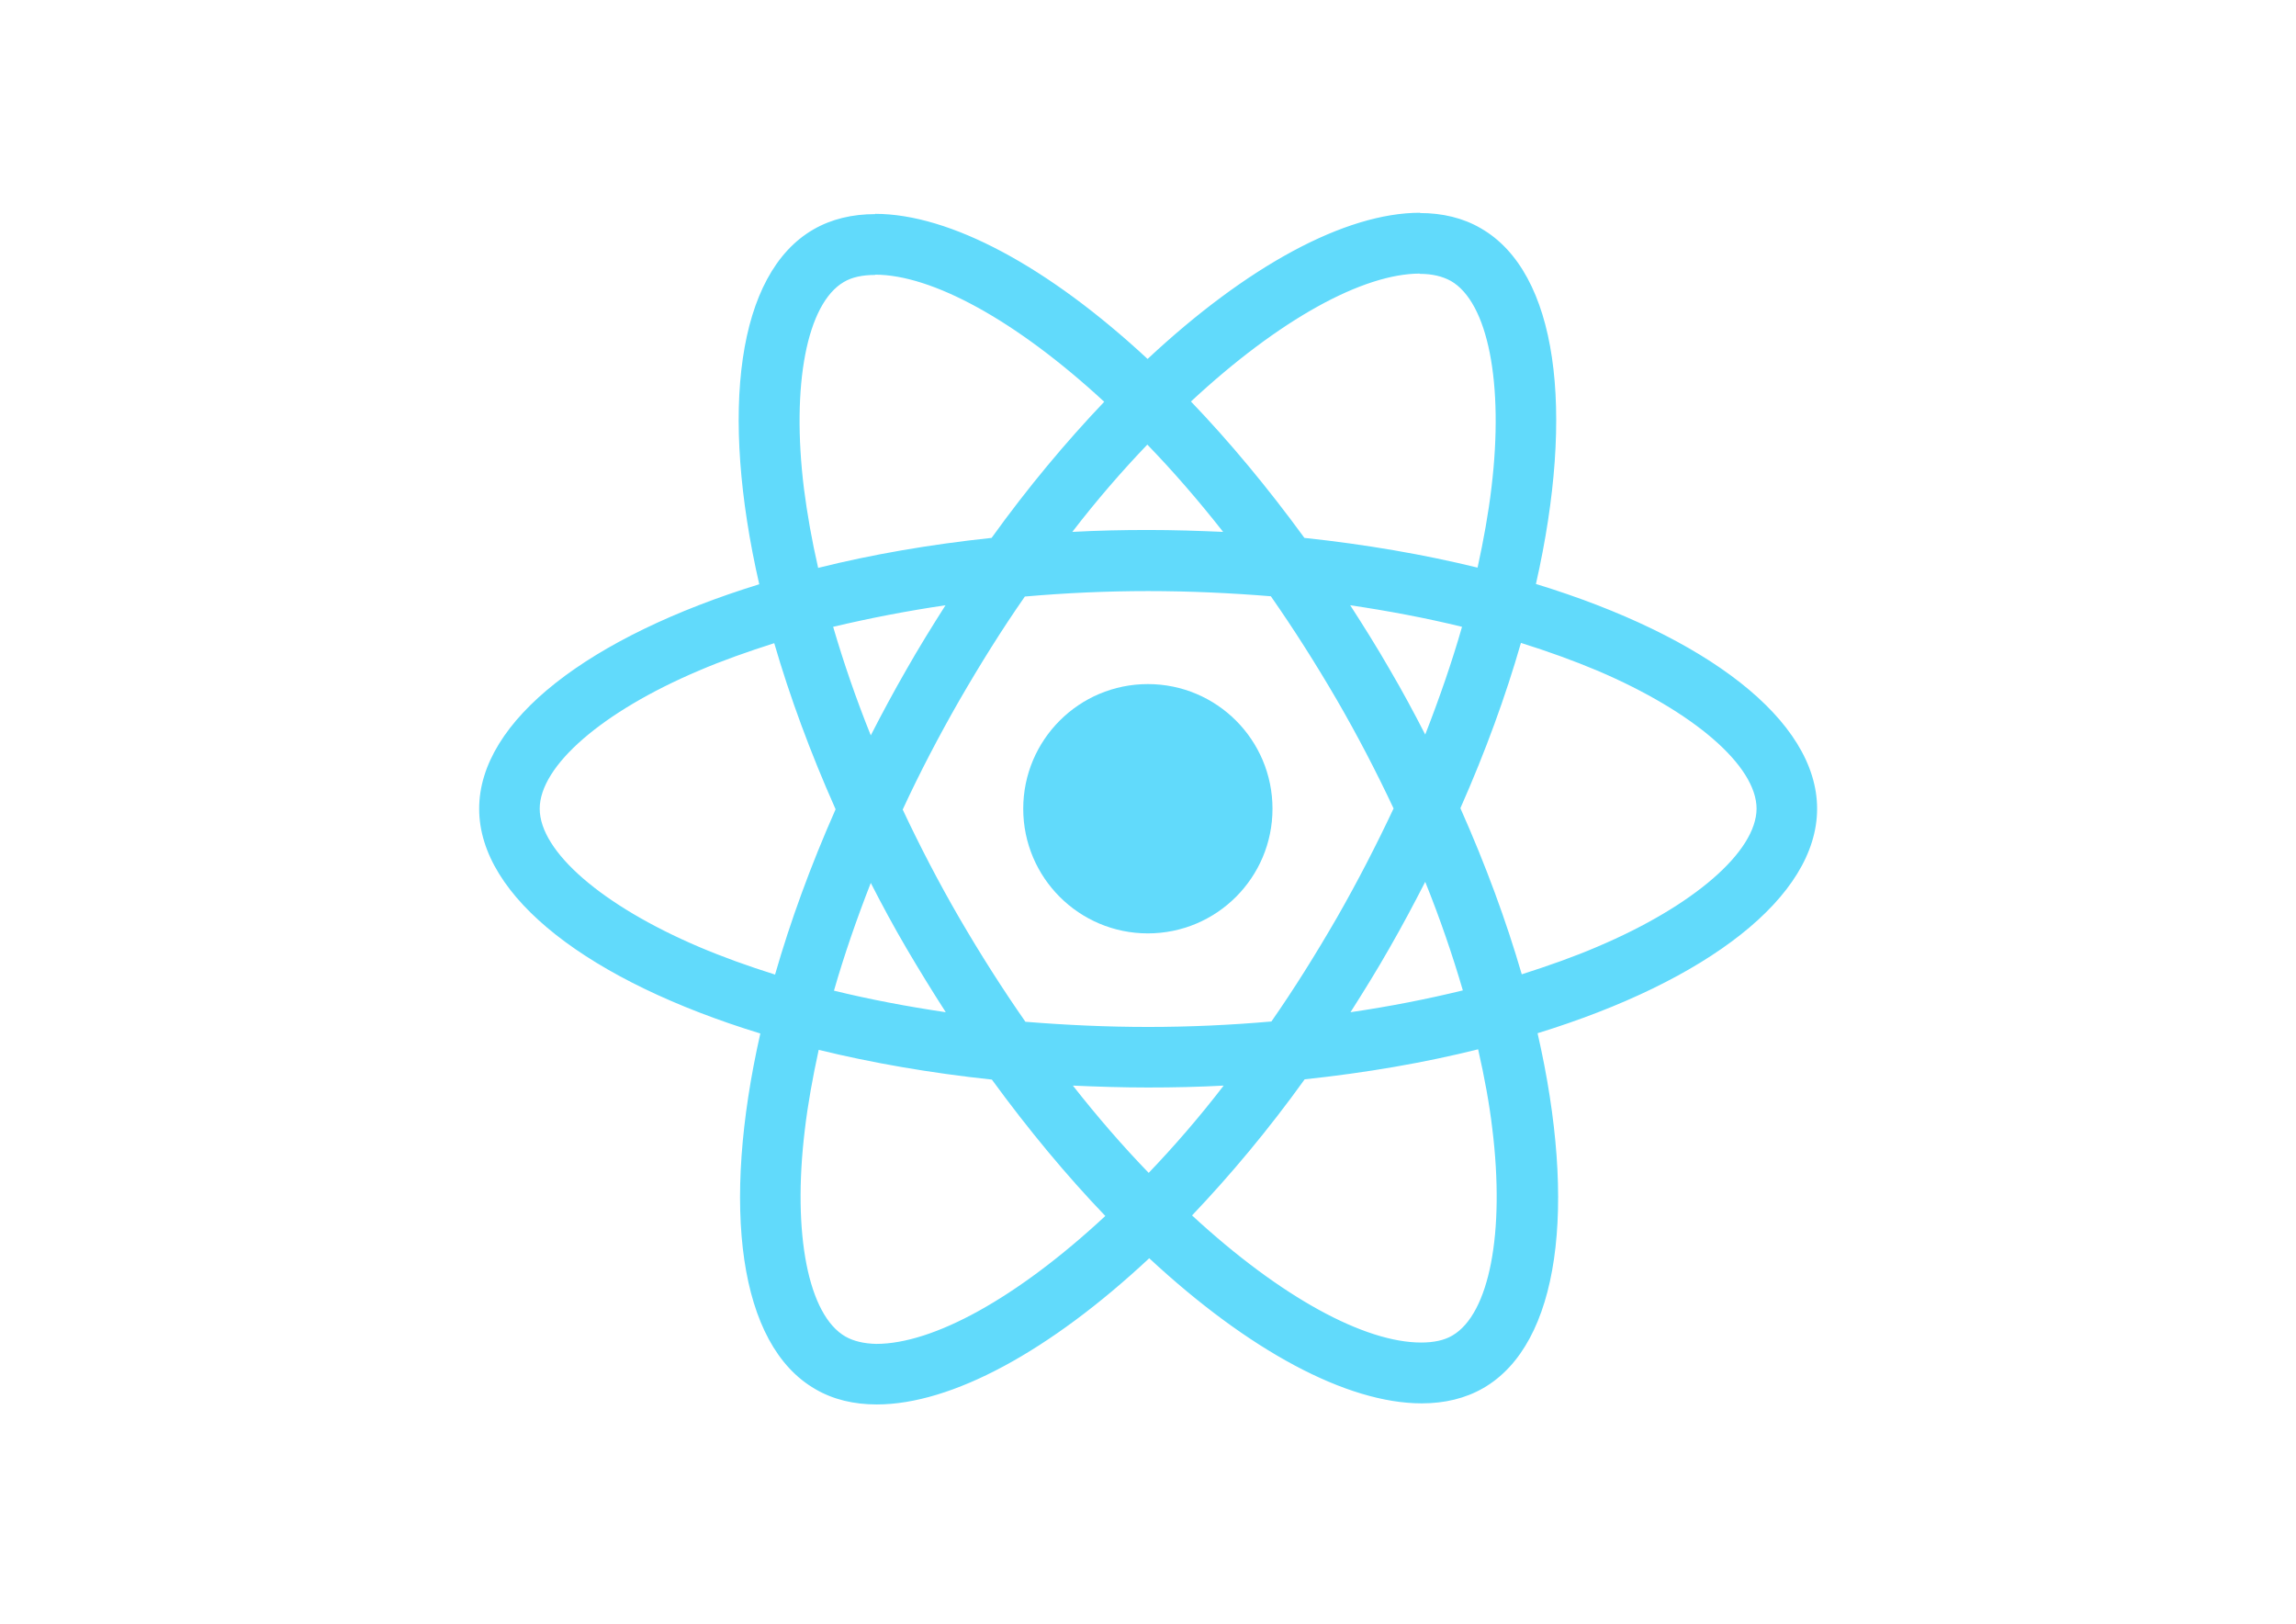
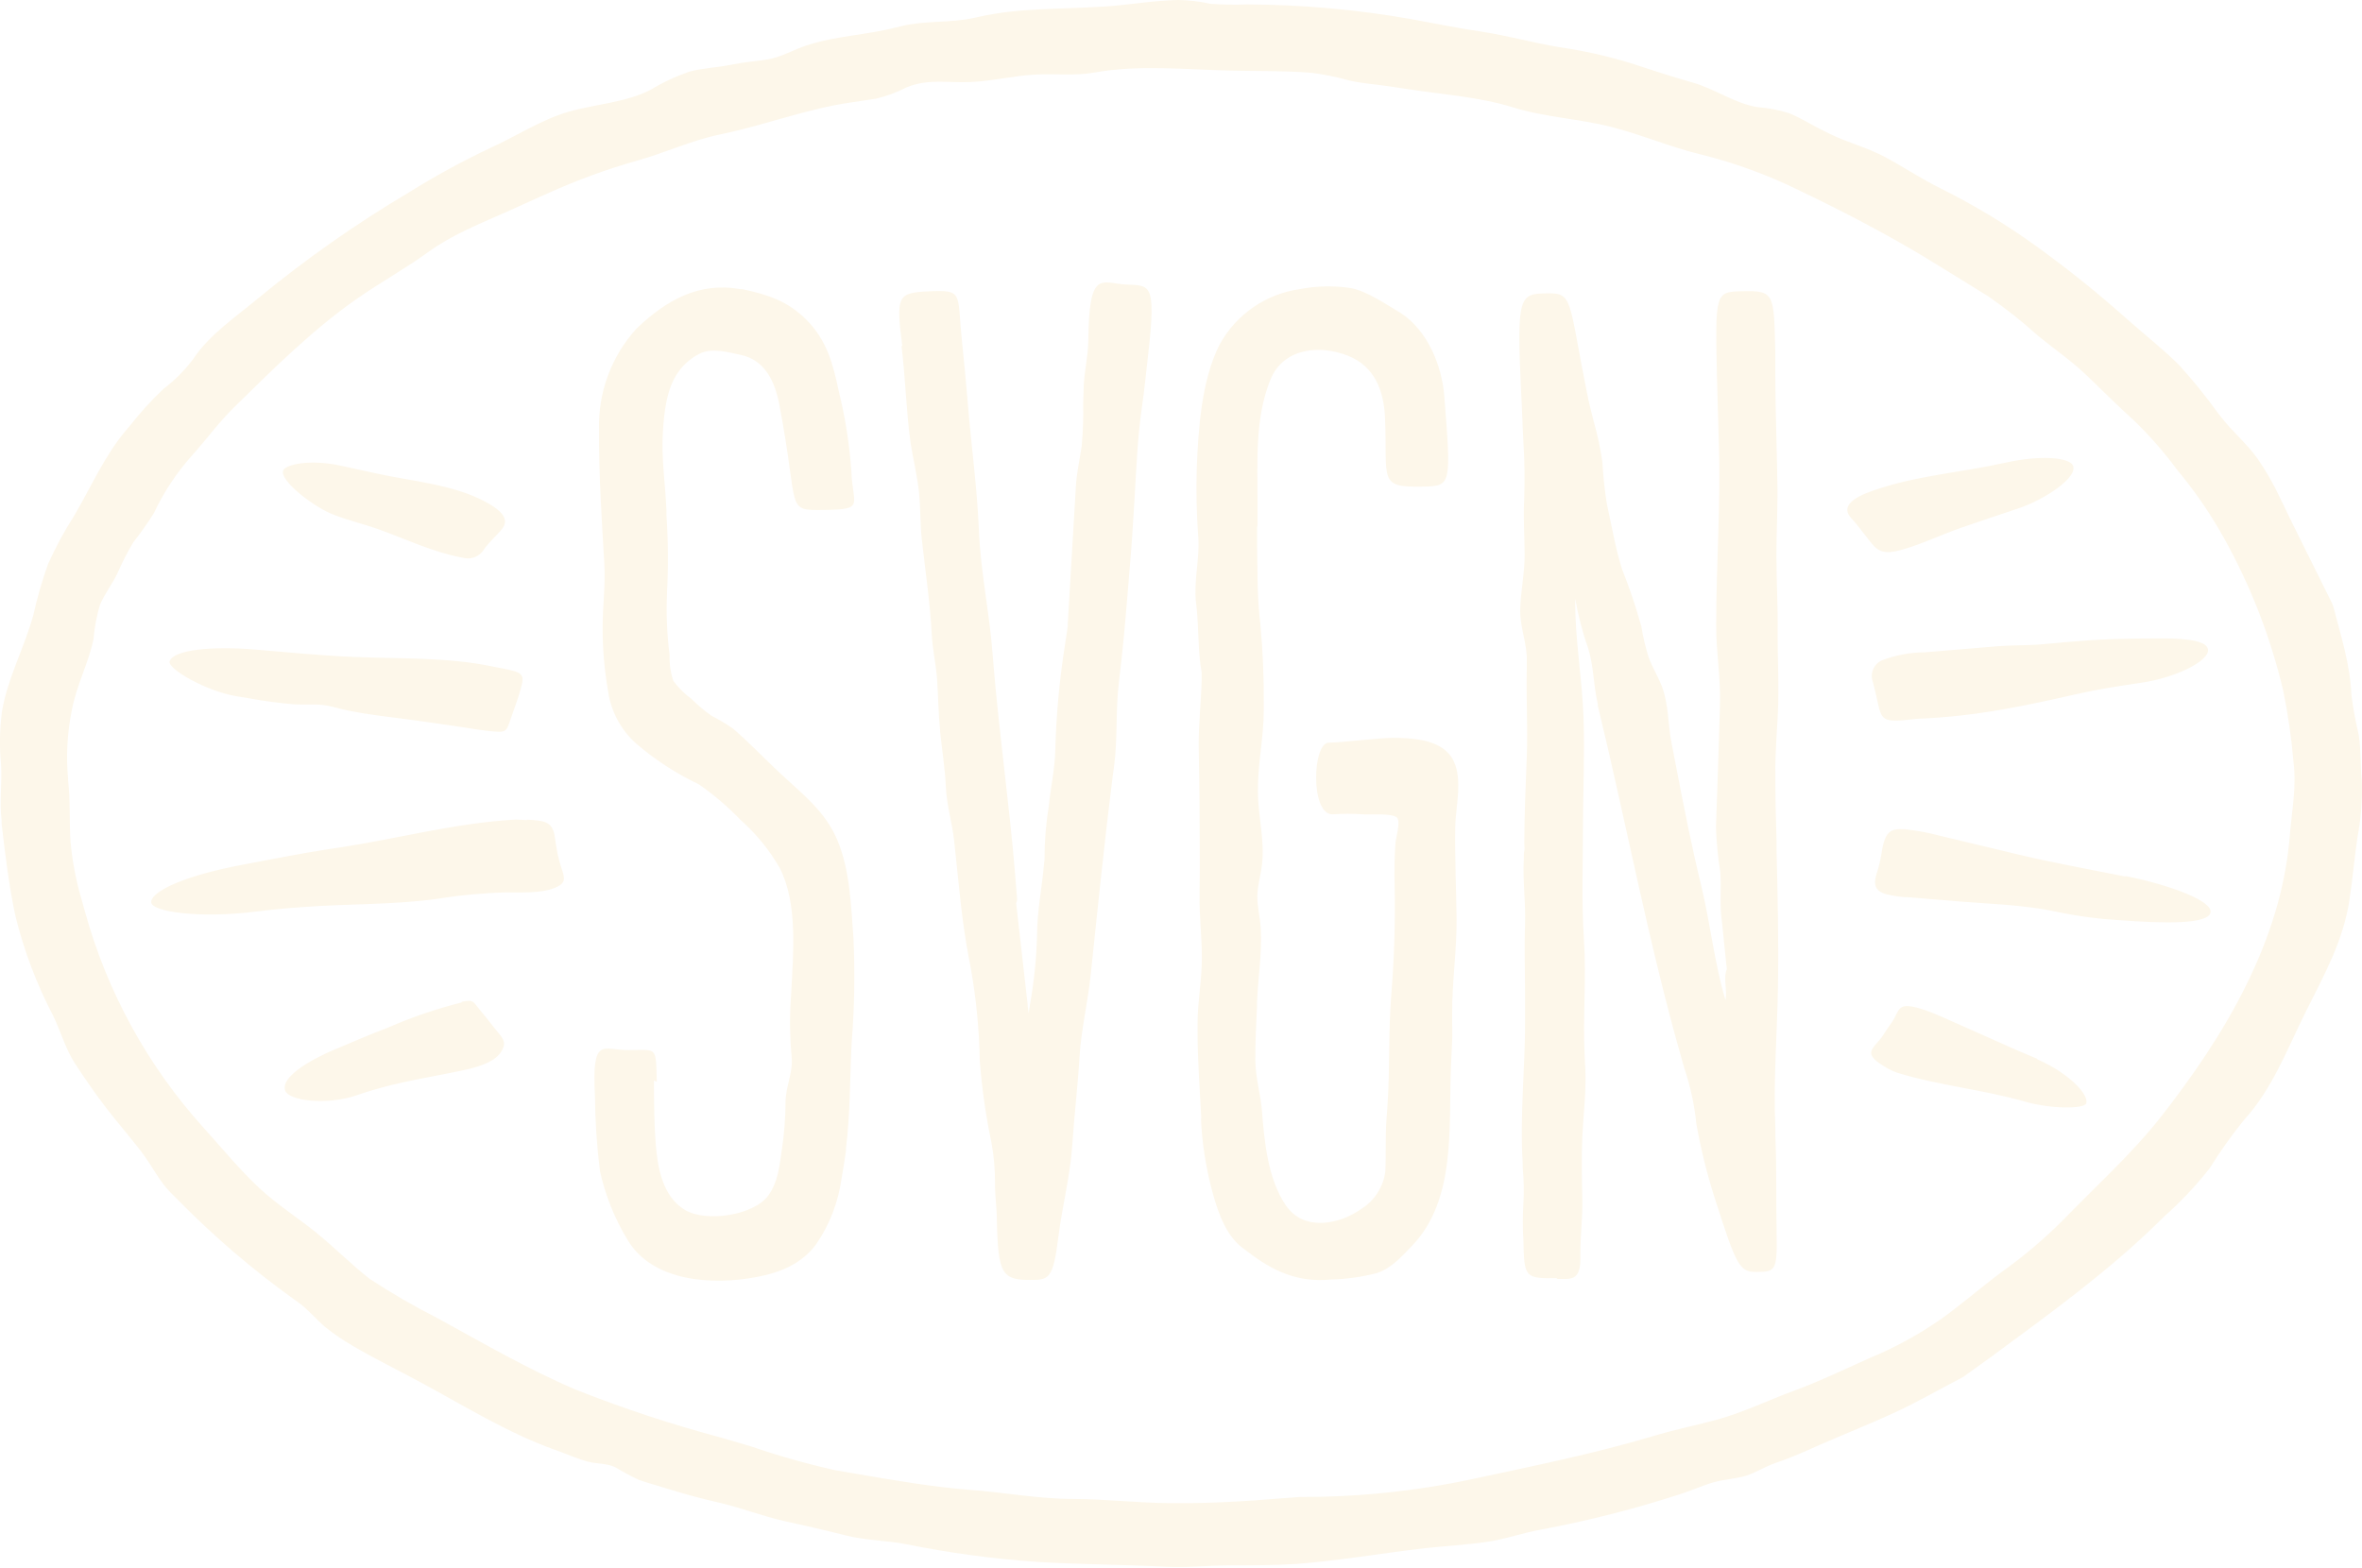
- <svg xmlns="http://www.w3.org/2000/svg" viewBox="0 0 841.9 595.3">
-   <g fill="#61DAFB">
-     <path d="M666.3 296.5c0-32.5-40.7-63.3-103.1-82.4 14.4-63.6 8-114.2-20.2-130.4-6.5-3.8-14.1-5.6-22.4-5.6v22.3c4.6 0 8.3.9 11.4 2.6 13.6 7.8 19.5 37.5 14.9 75.7-1.1 9.4-2.9 19.3-5.1 29.4-19.6-4.8-41-8.5-63.5-10.9-13.5-18.5-27.5-35.3-41.6-50 32.6-30.3 63.2-46.9 84-46.9V78c-27.5 0-63.5 19.6-99.9 53.6-36.4-33.8-72.4-53.2-99.9-53.2v22.3c20.7 0 51.4 16.5 84 46.6-14 14.7-28 31.4-41.3 49.9-22.6 2.4-44 6.1-63.6 11-2.3-10-4-19.7-5.2-29-4.7-38.2 1.1-67.9 14.6-75.8 3-1.8 6.9-2.6 11.5-2.6V78.5c-8.4 0-16 1.8-22.6 5.6-28.1 16.2-34.4 66.7-19.9 130.1-62.2 19.2-102.7 49.9-102.7 82.3 0 32.5 40.7 63.3 103.1 82.4-14.4 63.6-8 114.2 20.2 130.4 6.5 3.8 14.1 5.6 22.5 5.6 27.5 0 63.5-19.6 99.9-53.6 36.4 33.8 72.4 53.2 99.9 53.2 8.4 0 16-1.8 22.6-5.6 28.1-16.2 34.4-66.7 19.9-130.1 62-19.1 102.5-49.9 102.5-82.3zm-130.2-66.7c-3.7 12.9-8.3 26.2-13.5 39.5-4.1-8-8.4-16-13.1-24-4.6-8-9.5-15.8-14.4-23.4 14.2 2.1 27.9 4.7 41 7.9zm-45.8 106.5c-7.8 13.5-15.8 26.3-24.1 38.2-14.9 1.3-30 2-45.2 2-15.1 0-30.2-.7-45-1.9-8.3-11.9-16.4-24.6-24.2-38-7.6-13.1-14.5-26.4-20.8-39.8 6.2-13.4 13.2-26.8 20.7-39.9 7.8-13.5 15.8-26.3 24.1-38.2 14.9-1.3 30-2 45.2-2 15.1 0 30.2.7 45 1.9 8.3 11.9 16.4 24.6 24.2 38 7.6 13.1 14.5 26.4 20.8 39.8-6.3 13.4-13.2 26.8-20.7 39.9zm32.3-13c5.4 13.4 10 26.8 13.8 39.8-13.1 3.2-26.9 5.9-41.2 8 4.9-7.7 9.8-15.6 14.4-23.7 4.6-8 8.9-16.1 13-24.1zM421.2 430c-9.3-9.6-18.6-20.3-27.8-32 9 .4 18.2.7 27.5.7 9.4 0 18.7-.2 27.8-.7-9 11.7-18.3 22.4-27.5 32zm-74.4-58.9c-14.2-2.1-27.9-4.7-41-7.9 3.7-12.9 8.3-26.2 13.5-39.5 4.1 8 8.4 16 13.1 24 4.7 8 9.5 15.8 14.4 23.4zM420.7 163c9.3 9.6 18.6 20.3 27.8 32-9-.4-18.2-.7-27.5-.7-9.4 0-18.7.2-27.8.7 9-11.7 18.3-22.4 27.5-32zm-74 58.9c-4.9 7.7-9.8 15.6-14.4 23.7-4.6 8-8.9 16-13 24-5.4-13.4-10-26.8-13.8-39.8 13.1-3.1 26.9-5.8 41.2-7.9zm-90.5 125.2c-35.4-15.1-58.3-34.9-58.3-50.6 0-15.7 22.9-35.6 58.3-50.6 8.6-3.7 18-7 27.7-10.1 5.7 19.6 13.2 40 22.5 60.9-9.2 20.8-16.6 41.1-22.2 60.6-9.9-3.1-19.3-6.5-28-10.2zM310 490c-13.6-7.8-19.5-37.5-14.9-75.7 1.1-9.4 2.9-19.3 5.1-29.4 19.6 4.8 41 8.5 63.5 10.9 13.5 18.5 27.5 35.3 41.6 50-32.6 30.3-63.2 46.9-84 46.9-4.5-.1-8.3-1-11.3-2.7zm237.2-76.2c4.7 38.2-1.1 67.9-14.6 75.8-3 1.8-6.9 2.6-11.5 2.6-20.7 0-51.4-16.5-84-46.6 14-14.7 28-31.4 41.3-49.9 22.6-2.4 44-6.1 63.6-11 2.3 10.1 4.1 19.8 5.2 29.1zm38.5-66.7c-8.6 3.7-18 7-27.7 10.1-5.7-19.6-13.2-40-22.5-60.9 9.2-20.8 16.6-41.1 22.2-60.6 9.9 3.1 19.3 6.5 28.1 10.2 35.4 15.1 58.3 34.9 58.3 50.6-.1 15.7-23 35.6-58.4 50.6zM320.8 78.4z" />
-     <circle cx="420.9" cy="296.5" r="45.7" />
-     <path d="M520.5 78.1z" />
+ <svg xmlns="http://www.w3.org/2000/svg" viewBox="0 0 283.46 188.14">
+   <defs>
+     <style>.cls-1{fill:#fdf7ea;}</style>
+   </defs>
+   <g id="Layer_2" data-name="Layer 2">
+     <g id="圖層_5" data-name="圖層 5">
+       <path class="cls-1" d="M283.41,93.63c-.14-1.8-.07-3.64-.34-5.42a47.82,47.82,0,0,1-.88-4.75c-.15-3.72-1.25-7.1-2.18-10.67-.05-.13-.11-.26-.15-.39-2.06-4.19-4.19-8.36-6.21-12.58A32.85,32.85,0,0,0,270.89,55c-1.29-1.78-3-3.21-4.34-4.94l-.45-.58a64.32,64.32,0,0,0-4.6-5.67c-1.9-1.89-4.05-3.58-6.06-5.35a134.2,134.2,0,0,0-11.1-8.93,81.47,81.47,0,0,0-11.4-6.89c-2.29-1.12-4.4-2.54-6.64-3.75s-4.58-1.76-6.79-2.86l-.64-.32c-1.41-.67-2.71-1.55-4.17-2.12a15.62,15.62,0,0,0-3.71-.72c-2.81-.42-5.25-2.27-8-3-2.46-.7-4.87-1.5-7.3-2.29a56.26,56.26,0,0,0-8.53-1.91c-3.17-.53-6.24-1.4-9.43-1.88-2.84-.42-5.64-1-8.46-1.51A116,116,0,0,0,149.68.53a40.56,40.56,0,0,1-4.41-.07A18.64,18.64,0,0,0,141.38,0c-3,.06-5.88.59-8.87.79l-.18,0c-5,.34-9.9.12-14.81,1.22l-.6.13c-2.89.65-5.87.29-8.76,1l-.7.17c-3.5.9-7.21,1-10.63,2.13-1.6.52-3.08,1.43-4.76,1.7-1.47.23-2.9.33-4.37.64-1.67.34-3.38.38-5,.83a24,24,0,0,0-4.62,2.17c-3,1.54-6.62,1.71-9.83,2.63s-6.29,2.93-9.32,4.31a95.78,95.78,0,0,0-9.9,5.4A144,144,0,0,0,31,35.79c-2.66,2.23-5.88,4.37-7.81,7.3a18.22,18.22,0,0,1-3.58,3.6,40,40,0,0,0-4,4.39l-.41.48c-2.62,3.06-4.26,6.89-6.29,10.33a44.9,44.9,0,0,0-3.15,5.83A51.5,51.5,0,0,0,4,73.83C2.93,77.75.88,81.44.23,85.45a28.44,28.44,0,0,0-.1,6.39c.13,2.21-.22,4.4.06,6.6l0,.41c.43,3.7.88,7.46,1.66,11.1a53.31,53.31,0,0,0,4.54,12c.92,1.9,1.48,4,2.64,5.76s2.44,3.64,3.78,5.37,2.78,3.38,4.11,5.11,2.17,3.59,3.59,5l.88.88A106.61,106.61,0,0,0,35.33,156l.37.26c1.27.89,2.22,2.12,3.42,3.11a26.51,26.51,0,0,0,3.3,2.23c2.61,1.53,5.34,2.86,8,4.3,5.29,2.85,10.48,6.09,16.14,8.12l.75.27c1,.37,2.07.84,3.15,1.14s2.36.2,3.4.7a27.61,27.61,0,0,0,2.79,1.5c1.06.38,2.16.67,3.22,1,2.11.67,4.23,1.24,6.38,1.73,2.67.62,5.23,1.63,7.9,2.23,2.46.54,4.88,1.09,7.32,1.71s4.87.59,7.31,1.07a122.4,122.4,0,0,0,15.72,2.12c5.14.31,10.28.31,15.42.58,2.52.13,5-.16,7.52-.17,2.72,0,5.44,0,8.17-.17,5.18-.4,10.26-1.3,15.41-1.89,2.45-.27,4.89-.4,7.32-.74,2.24-.32,4.4-1.1,6.63-1.5a132.32,132.32,0,0,0,16.73-4.27c1.31-.41,2.57-1,3.88-1.38s2.68-.42,4-.82c1.14-.37,2.11-1,3.22-1.42,1.49-.51,2.92-1.08,4.36-1.73l1.27-.56c2.94-1.29,5.93-2.47,8.84-3.81s5.54-2.88,8.31-4.31l3.5-2.52c6.93-5.11,13.93-10.16,20.08-16.2l.52-.52a44.1,44.1,0,0,0,5.51-5.84,56.17,56.17,0,0,1,4.09-5.76c3.46-3.78,5.2-8.55,7.46-13.07s4.49-8.48,5.23-13.47c.37-2.46.58-4.92.94-7.38a30.47,30.47,0,0,0,.52-6.94c-.09-1.11,0,.54,0,0m-275.25,0a28.18,28.18,0,0,1,.43-8.3c.55-3,2-5.65,2.61-8.58A20.44,20.44,0,0,1,12,72.59c.57-1.33,1.48-2.48,2.1-3.79A33.41,33.41,0,0,1,16,65.09a39.77,39.77,0,0,0,2.46-3.48,28.65,28.65,0,0,1,4.57-6.92c1.8-2,3.36-4.17,5.27-6,4.53-4.45,9.2-9.09,14.41-12.74,2.84-2,5.89-3.67,8.69-5.7s5.89-3.26,9.12-4.7l.61-.27c1.18-.52,2.34-1.07,3.52-1.59l1.15-.51a76.48,76.48,0,0,1,10.7-3.91c3.33-.93,6.46-2.41,9.86-3.12l.46-.1c5.15-1.09,10.08-3,15.28-3.75l3-.45a15.74,15.74,0,0,0,3.69-1.36c2.59-1.08,5-.52,7.66-.64s5.09-.74,7.65-.89,4.84.18,7.28-.26c5.26-.94,10.81-.36,16.14-.23,3.27.08,6.6,0,9.85.27a29.74,29.74,0,0,1,4.47.9c1.6.39,3.24.47,4.86.72l2.39.36c4.1.63,8.46.92,12.42,2.15s7.95,1.37,11.88,2.37c3.64.93,7.06,2.42,10.73,3.3a59,59,0,0,1,11.69,4.26l.29.14c5.14,2.47,10.14,5.07,15,8,2.52,1.53,5,3.09,7.52,4.64a59.34,59.34,0,0,1,6,4.76c2,1.62,4,3,5.82,4.74s3.77,3.71,5.75,5.48a48.71,48.71,0,0,1,5.12,5.88,51.93,51.93,0,0,1,5,7.13l.47.81a71.14,71.14,0,0,1,7.22,18.51,73,73,0,0,1,1.25,8.69c.36,2.93-.22,5.77-.45,8.69-1,12.68-7.79,24-15.54,33.88-3.5,4.43-7.81,8.3-11.73,12.36a58.41,58.41,0,0,1-7.33,6.19c-2.5,1.86-4.83,3.91-7.38,5.72a45.29,45.29,0,0,1-8.43,4.59c-3,1.34-6,2.79-9.07,3.92s-6.12,2.62-9.3,3.49c-2.57.7-5.17,1.21-7.74,2-7.15,2.12-14.45,3.59-21.75,5.16a97.74,97.74,0,0,1-20.53,2.11l-2,.15c-4.44.37-8.9.64-13.36.59-4,0-7.87-.49-11.83-.5-4.14,0-8.24-.78-12.37-1.09-4.55-.35-9-1.13-13.52-1.9l-2.68-.46a93.82,93.82,0,0,1-10.08-2.85l-3.57-1.05a157,157,0,0,1-17.49-5.77c-5.7-2.43-11.11-5.57-16.53-8.55a84.19,84.19,0,0,1-8.19-4.74C42.2,151.83,40.2,149.79,38,148s-4.75-3.4-6.87-5.38c-2.39-2.23-4.5-4.82-6.7-7.25a64.13,64.13,0,0,1-14.25-26L9.8,108a35.81,35.81,0,0,1-1.34-7c-.16-2.48,0-4.94-.3-7.42-.05-.51.17,1.66,0,0m178.76,59.84c-4,.09-4-.12-4.1-4.58a35.21,35.21,0,0,1,0-4.36,27.94,27.94,0,0,0-.08-4.29l0-.55c-.38-5.84.34-11.79.28-17.65v-2.47c0-2.87-.11-5.72,0-8.59.09-2.6-.3-5.24-.15-7.81l0-.32c0-.22,0-.43.06-.64s0-.67,0-.92c0-3.51.17-7,.3-10.51s-.1-7.07,0-10.6l0-.71c.07-2.14-.81-4-.79-6.14s.54-4.45.53-6.7-.17-4.28-.06-6.49a69.76,69.76,0,0,0-.1-7.23l-.07-1.48c-.06-1.51-.12-3-.2-4.51-.54-11.42-.17-11.59,3.06-11.66s2.6.73,4.83,11.84c.24,1.22.54,2.43.87,3.69a37.28,37.28,0,0,1,1,4.7,47.88,47.88,0,0,0,.54,5.07l.13.6c.52,2.4.95,4.9,1.7,7.24a66.62,66.62,0,0,1,2.3,6.82,26.69,26.69,0,0,0,.89,3.76c.45,1.19,1.12,2.28,1.58,3.46.83,2.21.7,4.43,1.14,6.69l.51,2.64c.94,4.92,1.91,9.82,3.09,14.68,1.09,4.51,1.56,9.2,2.89,13.65v0c.25-1.16-.3-2.66.17-3.72l-.07-.59q-.25-2.47-.51-5l-.06-.46c-.24-1.87,0-3.78-.16-5.67a42,42,0,0,1-.51-5.33l.21-6c.09-2.84.19-5.68.27-8.51l0-.36c.09-3.14-.47-6.18-.45-9.28v-.28c0-7.22.56-14.5.31-21.72l-.22-7.83c-.22-10.16-.22-10.27,3-10.34,3.92-.09,3.83.23,4,7.24v2.18c0,3.11.09,6.22.16,9.33l.07,3c0,.12,0,.24,0,.36.12,3.3-.11,6.6-.09,9.9,0,3.06.2,6.09.14,9.16,0,2.78.14,5.56.07,8.34s-.4,5.72-.34,8.59v1.14c0,2.23.09,4.46.14,6.69l0,1.15c.14,5.49.26,11,.17,16.43-.09,5.66-.57,11.31-.31,17l0,1c.17,3.78.07,7.75.15,11.55.1,4.61-.21,4.62-2.35,4.66s-2.47-.72-5.12-9a68.94,68.94,0,0,1-2.17-8.81,30,30,0,0,0-1.41-6.56l-.35-1.22c-4-14-6.63-28.25-10.06-42.38l0-.2c-.53-2.2-.47-4.49-1.15-6.66a37.21,37.21,0,0,1-1.56-6c-.06,4.79.84,9.57,1,14.35.15,4.33-.06,8.67-.07,13,0,4.53-.18,9.11.12,13.63s-.14,9.21.08,13.84l.09,1.81c.1,2.66-.24,5.3-.37,8-.11,2.48-.05,5,0,7.44.06,2.24-.28,4.67-.23,6.93.06,3.08-1.24,2.64-2.88,2.67m-42.61-19.22c0-.81.05,1,0,0-.18-3.6-.47-7.13-.45-10.74v-.73c0-2.68.54-5.33.51-8,0-2.48-.32-4.93-.27-7.4l0-.73c.05-2.8,0-5.6,0-8.4,0-3-.07-5.95-.11-8.93,0-2.63.3-5.18.36-7.8v-.84c-.47-2.54-.33-5.36-.63-8l-.05-.42c-.29-2.53.44-5.14.28-7.71a80.26,80.26,0,0,1-.19-8.35c.19-4.77.55-10.53,2.73-14.87a13.07,13.07,0,0,1,9.66-6.68,18.11,18.11,0,0,1,6.1-.12c2,.38,4.28,2,6,3,3.22,2.1,4.94,6.33,5.22,10,.83,10.58.85,10.76-2.47,10.83-5.57.12-4.32-.7-4.65-8.34-.15-3.23-1.28-6.12-4.45-7.37-3.38-1.35-7.77-.94-9.31,2.9-1.87,4.65-1.53,9.78-1.54,14.68v2.68a1.34,1.34,0,0,1-.05.35l0,2.08c.06,2.86,0,5.76.3,8.62l.09.87a94.24,94.24,0,0,1,.41,9.8v.62c0,3.25-.73,6.41-.7,9.66,0,3,.84,5.83.49,8.81-.13,1.25-.53,2.46-.56,3.73s.33,2.58.41,3.88c.19,3-.34,6-.45,9l0,.4c-.09,2.15-.22,4.33-.2,6.48s.62,4,.79,6c.29,3.72.7,8.27,2.88,11.44s6.45,2.27,9.07.4a6.23,6.23,0,0,0,2.86-4.47c.1-2,0-4,.12-6l.14-1.94c.3-4.4.1-8.84.45-13.22a130.19,130.19,0,0,0,.41-13.1,50.47,50.47,0,0,1,.1-5.22c.05-.55.64-2.55.19-3-.63-.58-3.32-.33-4.09-.4a26.43,26.43,0,0,0-3.67,0c-2.66,0-2.4-8.56-.45-8.6s5.77-.56,7.63-.58c2.15,0,5.23.14,6.78,1.89,1.95,2.21.83,6.11.78,8.77-.06,3.69.12,7.38.16,11.07s-.55,7.6-.53,11.42v.89c0,.78.05,1.55,0,2.32l-.14,3.11c-.31,7.16.68,15.94-4.69,21.52-1.26,1.3-2.42,2.64-4.18,3.25a24.3,24.3,0,0,1-5.58.78c-3.93.38-6.93-1-10-3.38l-.59-.44c-2.06-1.55-3-4.5-3.64-6.88a40.5,40.5,0,0,1-1.33-8.7m-35.83-92.6c0-.27.06.47,0,0-.79-6.1-.59-6.45,3.19-6.62,4.14-.18,3.38.15,3.94,5.75.26,2.54.51,5.07.72,7.61.41,5.08,1.12,10.14,1.33,15.23s1.24,9.74,1.63,14.69l.12,1.47c.69,8.4,1.9,16.68,2.59,25.08l.24,3a1.18,1.18,0,0,1-.1.62l1.37,12.11c0,.36.09.72.13,1.09l.15-1a56.94,56.94,0,0,0,.86-8.44c0-2.75.56-5.48.81-8.23l.08-.79a38.66,38.66,0,0,1,.52-6.41c.2-2.22.72-4.39.77-6.63a98.17,98.17,0,0,1,1.21-13l.29-1.94c0-.11,0-.21,0-.32l.07-1.17q.44-7.18.85-14.36l.05-.84c.08-1.71.46-3.27.7-4.94a45.13,45.13,0,0,0,.18-5.07l.05-1.59c0-2,.55-4,.57-6.07.08-8.53,1.54-6.84,4.45-6.67s3.74-.41,2.73,8.39c-.24,2.09-.44,4.19-.74,6.28-.54,3.72-.68,7.36-.9,11.11l-.09,1.43c-.13,2.25-.28,4.5-.48,6.75l-.22,2.69c-.3,3.69-.62,7.38-1.08,11.06-.42,3.41-.13,6.76-.59,10.18l-.14,1c-1,7.93-1.81,15.87-2.64,23.83-.34,3.37-1.16,6.67-1.36,10-.21,3.56-.64,7.08-.87,10.62s-1.2,7.29-1.66,10.94c-.64,5.19-1.17,5.2-3.39,5.21-3.37,0-3.86-.71-4-7.21,0-1.49-.24-2.91-.22-4.4a26.15,26.15,0,0,0-.42-4.84,76.25,76.25,0,0,1-1.41-9.86,70.51,70.51,0,0,0-1.1-11.24l-.15-.78c-.94-4.77-1.29-9.55-1.82-14.37-.24-2.19-.9-4.25-1-6.48s-.46-4.43-.69-6.66v-.16c-.21-2-.22-4.05-.36-6.08-.13-1.81-.54-3.56-.64-5.37-.2-3.88-.78-7.66-1.2-11.5-.2-1.89-.14-3.78-.34-5.66s-.69-3.89-1-5.84c-.54-3.9-.61-7.83-1.1-11.73m-29.7,88.23c0,1.68,0,6.09.33,8.83s1.16,5.42,3.45,6.75c2.53,1.46,8.16.63,9.92-1.74,1.18-1.58,1.36-3.57,1.64-5.45a39.53,39.53,0,0,0,.45-5.74c0-1.94.93-3.56.73-5.52a43,43,0,0,1-.1-6.81l.06-1c.24-4.61.79-10.57-1.38-14.81a22.8,22.8,0,0,0-4.69-5.76,33.51,33.51,0,0,0-5-4.28,34,34,0,0,1-7.52-4.88,10.4,10.4,0,0,1-3.39-6.28,44,44,0,0,1-.66-7.68c0-2.58.36-5.15.2-7.72-.31-5.31-.67-10.71-.63-16a17.3,17.3,0,0,1,4.5-12.16C80,36,83.89,33.82,88.87,34.71l.2,0c3,.63,5.44,1.41,7.66,3.63,2.5,2.48,3.24,5.33,3.94,8.67a56.13,56.13,0,0,1,1.5,9.52c.14,4.15,1.67,4.61-3.19,4.68s-3,.12-5.46-12.67c-.53-2.74-1.7-5.31-4.62-5.94-1.47-.31-3.33-.84-4.76-.23a7,7,0,0,0-2.69,2.22c-1.48,2-1.77,5-1.91,7.48-.17,3.09.32,6.14.44,9.23l0,.54a76.83,76.83,0,0,1,.07,9.23v.13a43.06,43.06,0,0,0,.31,7.44,8.67,8.67,0,0,0,.45,3.1A10.49,10.49,0,0,0,83,83.91a18.26,18.26,0,0,0,2.38,2,23.74,23.74,0,0,1,2.58,1.54c1.83,1.57,3.52,3.34,5.27,5l.32.3c2.74,2.57,5.53,4.63,7,8.24s1.58,7.77,1.87,11.57a99.39,99.39,0,0,1-.22,12.68c-.21,4.22-.15,8.42-.68,12.62l0,.3c-.11.81-.25,1.63-.38,2.44l-.15.88a18.3,18.3,0,0,1-3,7.81c-1.72,2.4-4.38,3.48-7.2,4-5.21,1-12.52.62-15.52-4.53A27.15,27.15,0,0,1,72,140.57a77.62,77.62,0,0,1-.6-9c-.39-7.29.95-5.5,4-5.52,3.5,0,3.3-.56,3.42,3.81m165.64-2.72c4,1.76,6.27,4.34,5.9,5.32-.26.64-4.13.71-7.44-.25-5-1.43-10.25-1.91-15.2-3.43a6.52,6.52,0,0,1-1-.43c-3.62-2-1.87-2.34-.72-4.1.32-.5.64-1,1-1.48,1.09-1.55.49-2.73,4.13-1.48,1.06.36,2.07.85,3,1.25l8,3.56,2.37,1m4.25-71.26c.75,1.41-3.39,4.13-6.45,5.16-2.35.79-4.72,1.57-7.06,2.39s-4.51,1.88-6.83,2.55c-1.57.45-2.67.61-3.66-.55a5.71,5.71,0,0,1-.39-.47l-.3-.39c-.62-.77-1.22-1.61-1.87-2.3-1.3-1.38.07-2.47,2.59-3.34l.25-.08c5-1.73,10.38-2.1,15.54-3.25,4.45-1,7.71-.61,8.18.28M55.41,120.25c1.41-.27,1.33-.07,2.08.85.58.72,1.17,1.42,1.73,2.15,1.07,1.37,1.74,1.78.87,3.08s-3.17,1.87-4.74,2.19c-1.85.4-3.72.72-5.57,1.1s-3.38.74-5,1.22c-.64.18-1.3.41-2,.64-3.63,1.24-8.25.65-8.58-.63-.56-2.12,5.44-4.68,6.28-5,2-.85,4.07-1.74,6.13-2.52a56.44,56.44,0,0,1,8.79-3h0M58.05,66a2.25,2.25,0,0,1-2.27,1l-.44-.09c-3.39-.64-6.77-2.25-10-3.41-1.61-.57-3.45-1-5.2-1.68C37.83,61,33.44,57.66,34,56.45c.29-.67,3.1-1.38,6.95-.54l4.3.94c4.22.92,9.2,1.32,13,3.38,3,1.6,2.57,2.68,1.76,3.55-.57.62-1.17,1.22-1.71,1.86Zm166.76,16a2.08,2.08,0,0,1,1-2.72A14.56,14.56,0,0,1,231,78.3c2.16-.19,4.33-.37,6.49-.54l2.27-.19c1.9-.15,3.54-.07,5.38-.24,4.56-.4,6.36-.61,10.95-.67,2.78,0,8.68-.36,8.89,1.31.17,1.37-3.88,3.4-8.12,4-2.59.38-5.19.78-7.74,1.37-4,.91-8,1.78-12.13,2.34-2.05.28-4.11.46-6.18.57-1,0-2.12.24-3.21.25-1.39,0-1.84-.23-2.19-1.88-.18-.91-.41-1.81-.64-2.72m30.29,23.25c5.36,1.08,10.51,3,10.22,4.39s-5.29,1.34-11,.91a49.69,49.69,0,0,1-7.18-.94c-4.47-1-9-1-13.58-1.44l-1.37-.11L229,107.7l-.38,0a14,14,0,0,1-2.23-.36c-1.54-.4-1.54-1.36-1.14-2.6a15,15,0,0,0,.55-2.31c.4-2.67,1.08-3,2.82-2.89a28.32,28.32,0,0,1,4.27.8l9.48,2.27c4.21,1,8.48,1.76,12.72,2.61m-194.85-25c2.39.47,2.75.65,2.31,2.26-.31,1.15-.72,2.27-1.12,3.4-.73,2.08-.46,2.11-3,1.84-1-.11-1.92-.28-2.74-.4-2.33-.34-4.67-.7-7-1s-4.54-.55-6.78-1c-1.06-.2-2.13-.58-3.2-.7s-2.23,0-3.34-.07a54.75,54.75,0,0,1-5.55-.74l-1.46-.24c-3.61-.6-8.31-3.3-8-4.2.48-1.4,5.19-1.83,10.24-1.4,3.89.33,7.78.71,11.69.88,5.62.25,11.33,0,16.85,1.16l1.07.21m3,18.17c2.36.1,3.13.34,3.38,2.14.1.7.21,1.4.35,2.08a16.69,16.69,0,0,0,.53,1.87c.37,1.09.35,1.61-.94,2.12-1.75.67-4.15.5-5.81.52a60.83,60.83,0,0,0-8.08.75c-5.33.76-10.8.6-16.16,1-2,.13-4,.33-6,.58-6.59.8-12.07,0-12.32-1.07s3-3.09,11.05-4.6c3.41-.64,6.83-1.33,10.28-1.86l1.36-.2c7-1.08,13.87-2.94,21-3.34H62l1.27.06" />
+     </g>
  </g>
</svg>
